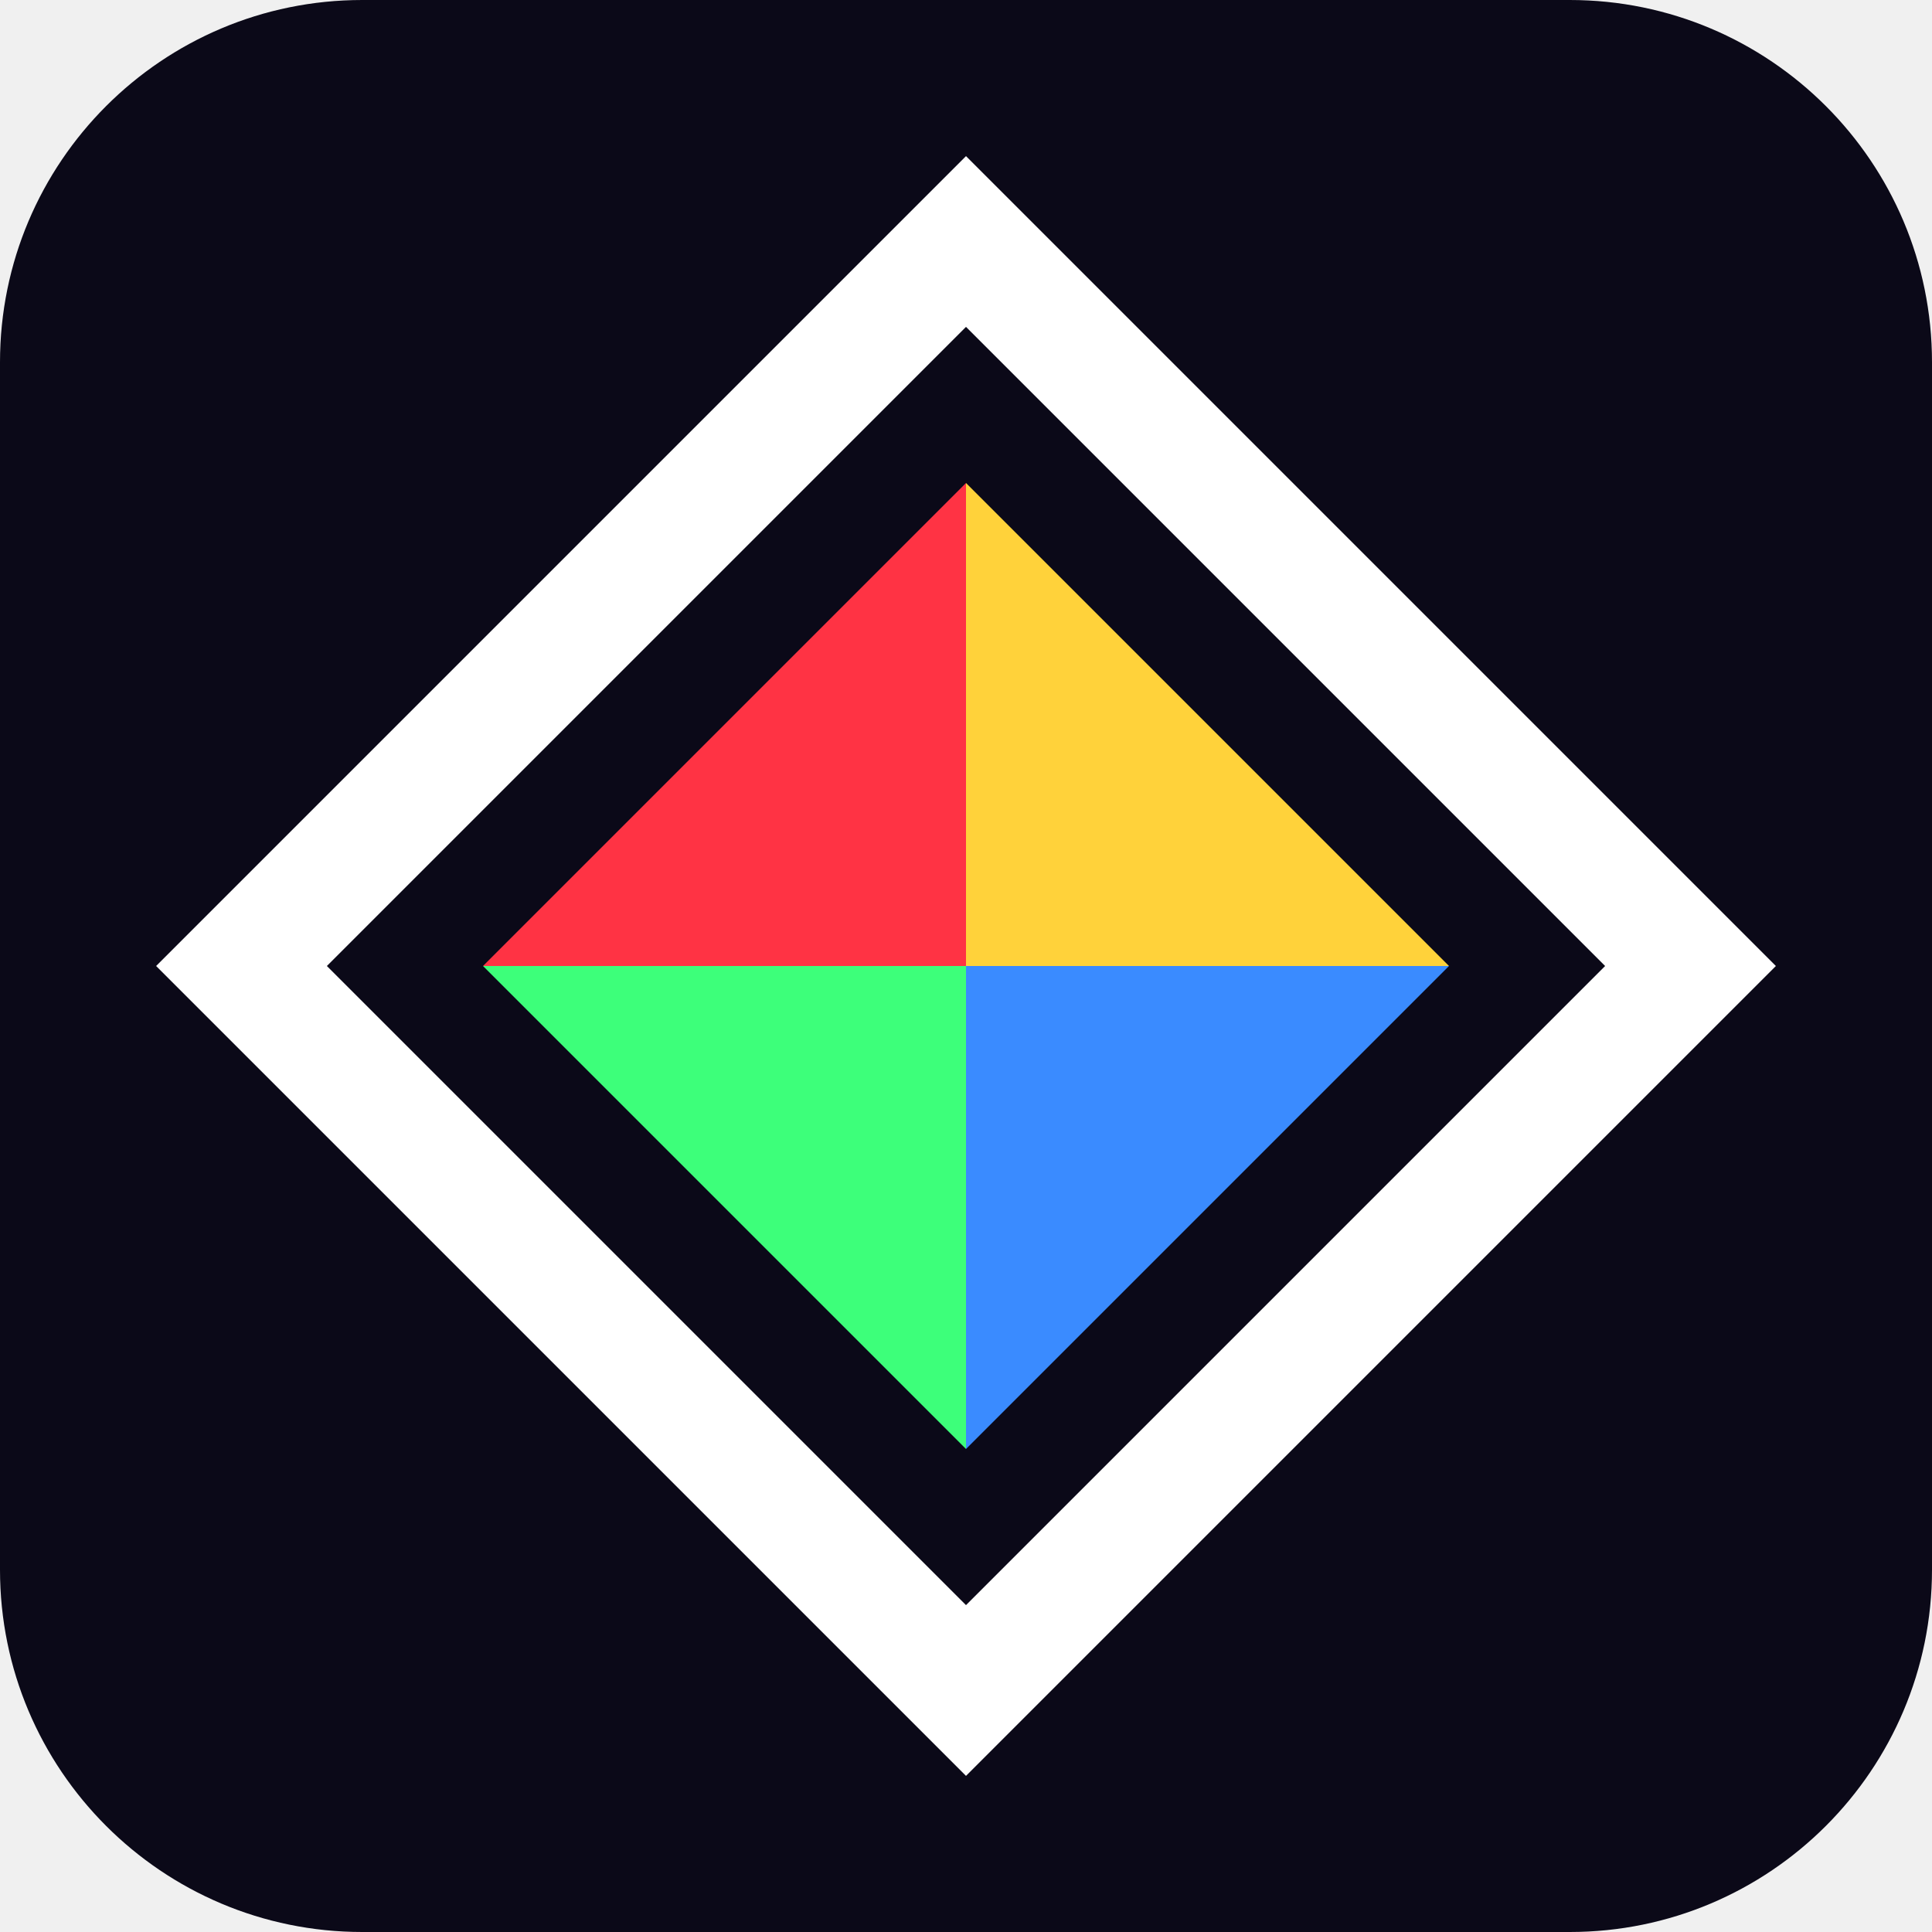
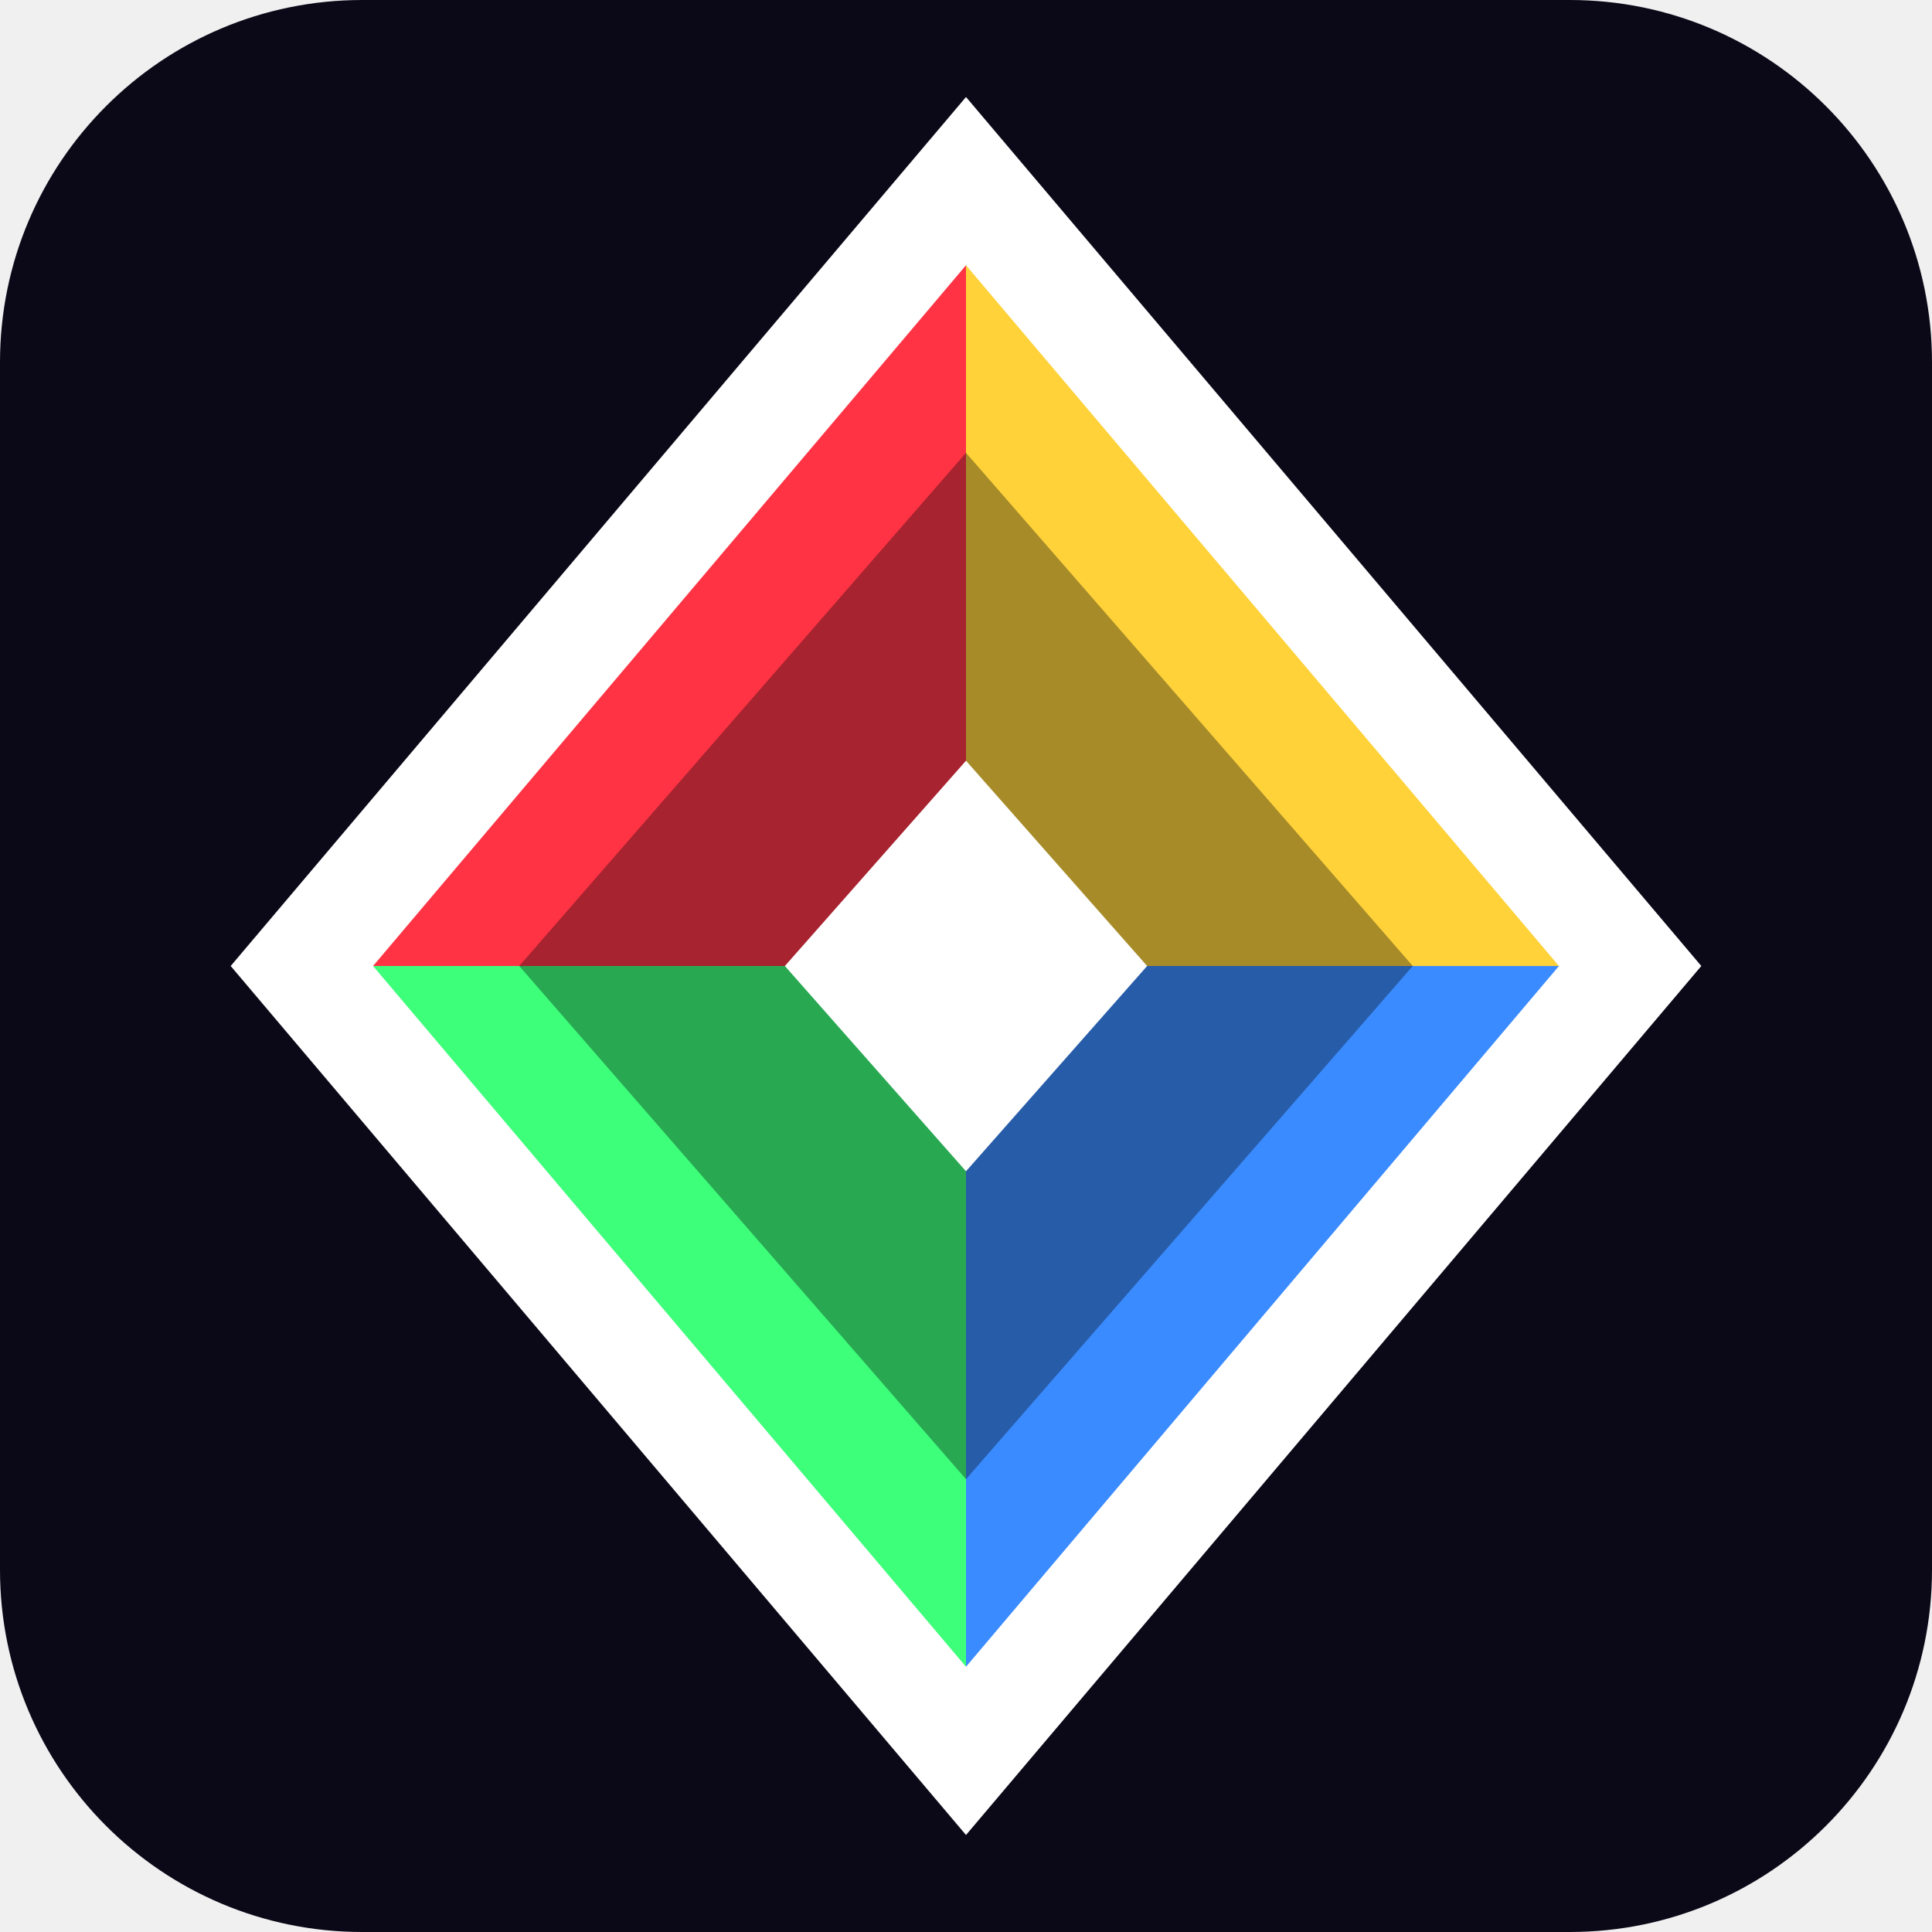
<svg xmlns="http://www.w3.org/2000/svg" viewBox="0 0 32 32">
  <rect width="32" height="32" rx="6" fill="#0b0918" />
-   <path d="M16 4 28 16 16 28 4 16Z" fill="none" stroke="#fff" stroke-width="2" />
-   <path d="M16 8v8H8z" fill="#ff3344" />
-   <path d="M16 8v8h8z" fill="#ffd23a" />
-   <path d="M16 24v-8h8z" fill="#3a8bff" />
-   <path d="M16 24v-8H8z" fill="#3dff7a" />
+   <path d="M16 3v13H5z" fill="#ff3344" />
+   <path d="M16 3v13h11z" fill="#ffd23a" />
+   <path d="M16 29V16h11z" fill="#3a8bff" />
+   <path d="M16 29V16H5z" fill="#3dff7a" />
+   <path d="M16 7.5 23.4 16 16 24.5 8.6 16Z" fill="#05060b" fill-opacity=".35" />
+   <path d="M16 12.6 19 16l-3 3.4-3-3.4Z" fill="#fff" />
+   <path d="M16 3 27 16 16 29 5 16Z" fill="none" stroke="#fff" stroke-width="1.8" stroke-linejoin="miter" />
</svg>
